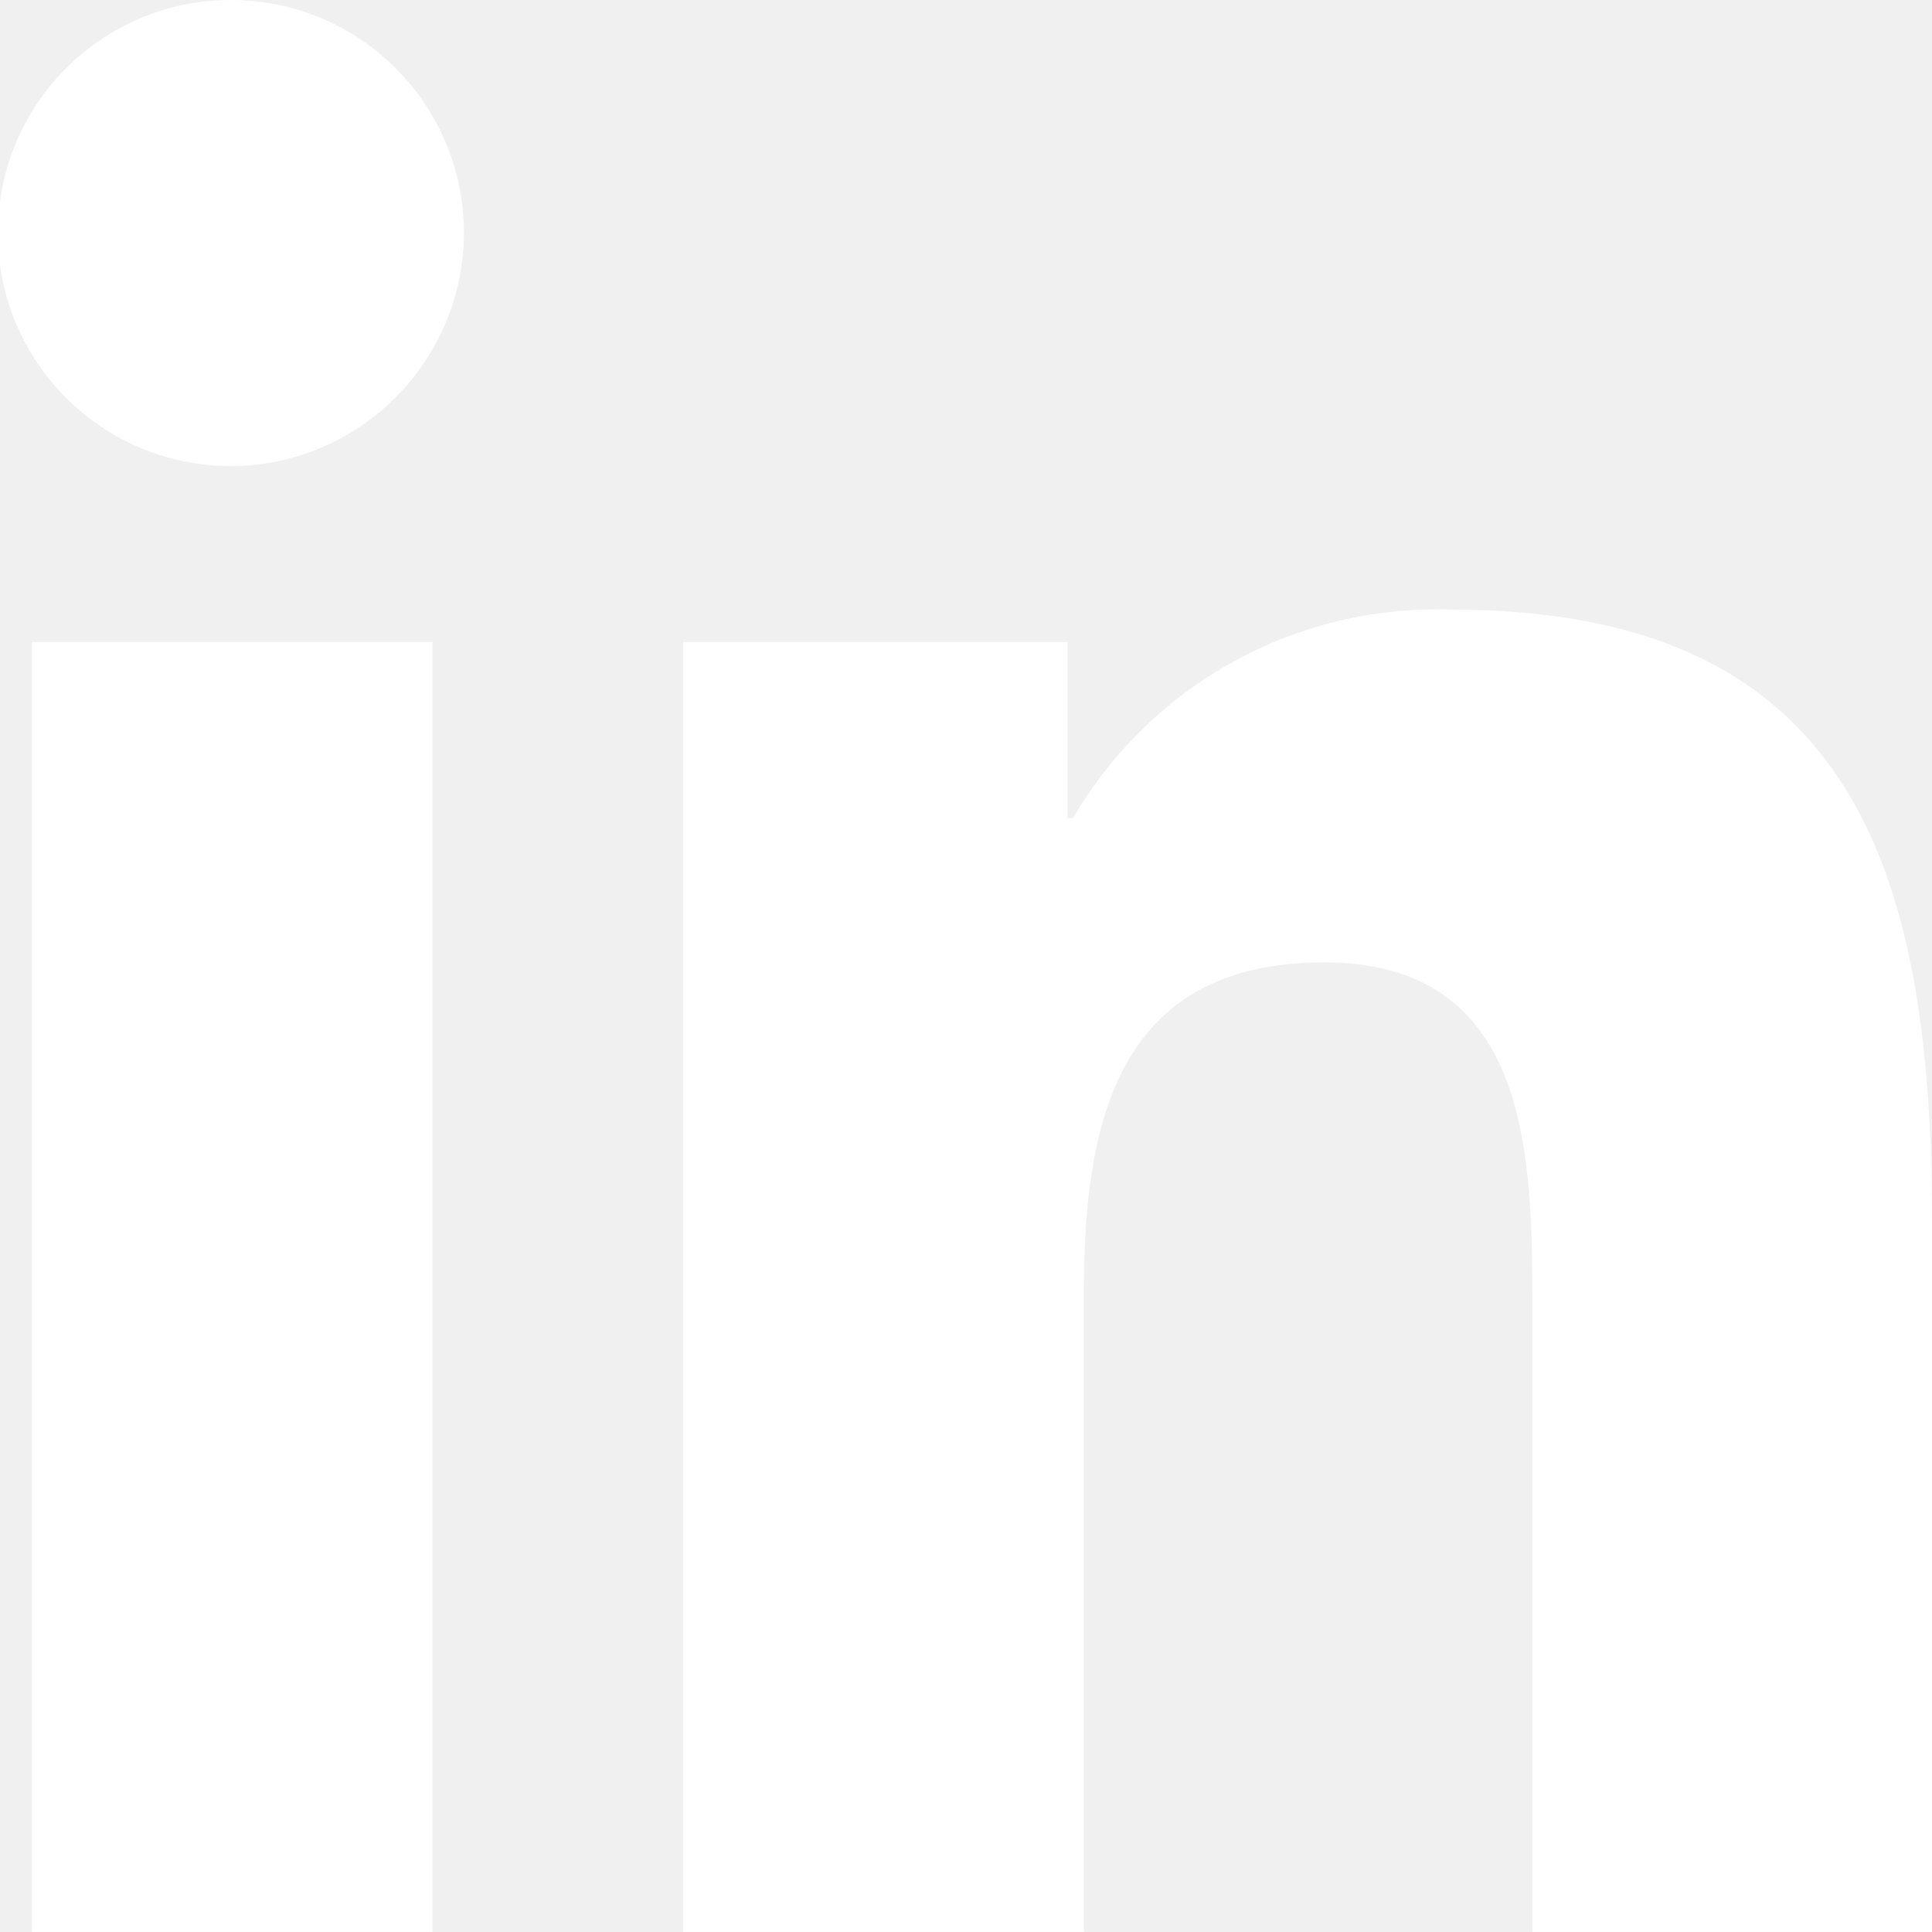
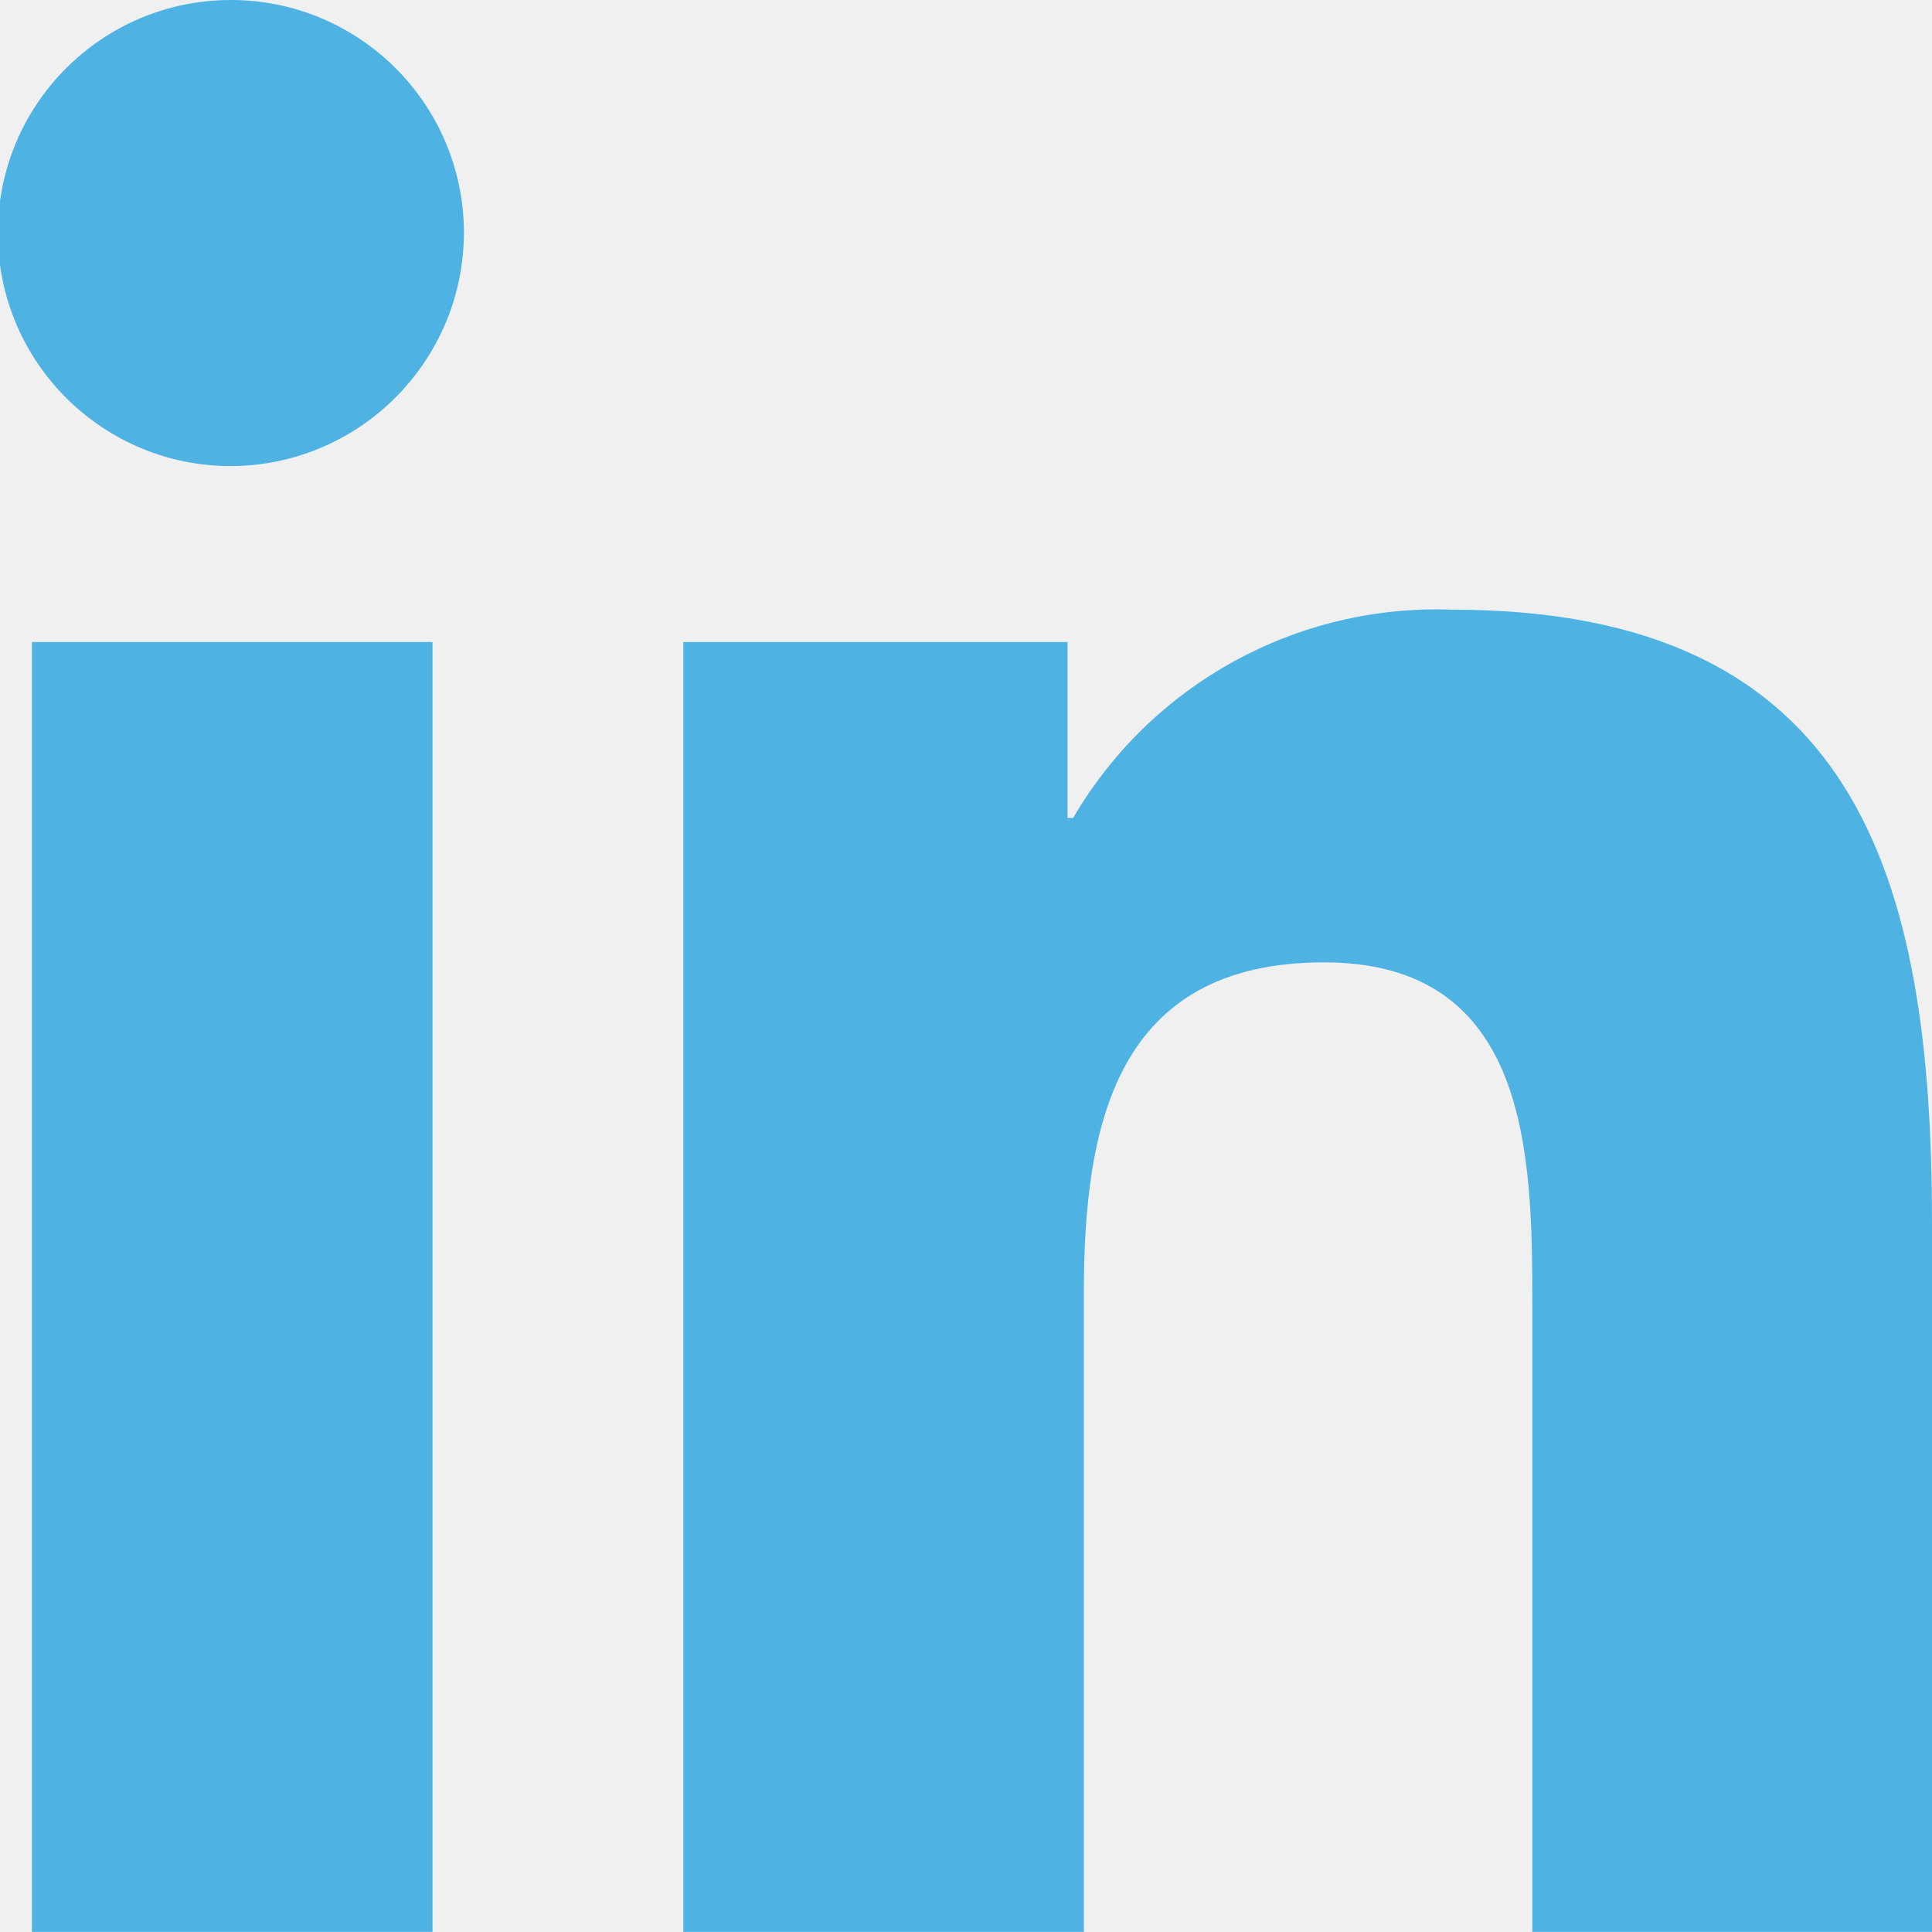
<svg xmlns="http://www.w3.org/2000/svg" width="16" height="16" viewBox="0 0 16 16">
-   <path id="Icon_awesome-linkedin-in" data-name="Icon awesome-linkedin-in" d="M3.582,16H.264V5.318H3.582ZM1.921,3.861A1.93,1.93,0,1,1,3.842,1.922,1.937,1.937,0,0,1,1.921,3.861ZM16,16h-3.31V10.8c0-1.239-.025-2.829-1.725-2.829-1.725,0-1.989,1.346-1.989,2.739V16H5.659V5.318H8.841V6.775h.046A3.486,3.486,0,0,1,12.026,5.05C15.383,5.05,16,7.261,16,10.133V16Z" transform="translate(0 -0.001)" fill="#fff" />
+   <path id="Icon_awesome-linkedin-in" data-name="Icon awesome-linkedin-in" d="M3.582,16H.264V5.318H3.582ZM1.921,3.861A1.93,1.93,0,1,1,3.842,1.922,1.937,1.937,0,0,1,1.921,3.861ZM16,16h-3.31V10.8c0-1.239-.025-2.829-1.725-2.829-1.725,0-1.989,1.346-1.989,2.739V16H5.659V5.318H8.841V6.775h.046A3.486,3.486,0,0,1,12.026,5.05C15.383,5.05,16,7.261,16,10.133V16Z" transform="translate(0 -0.001)" fill="#4EB3E3" />
</svg>
